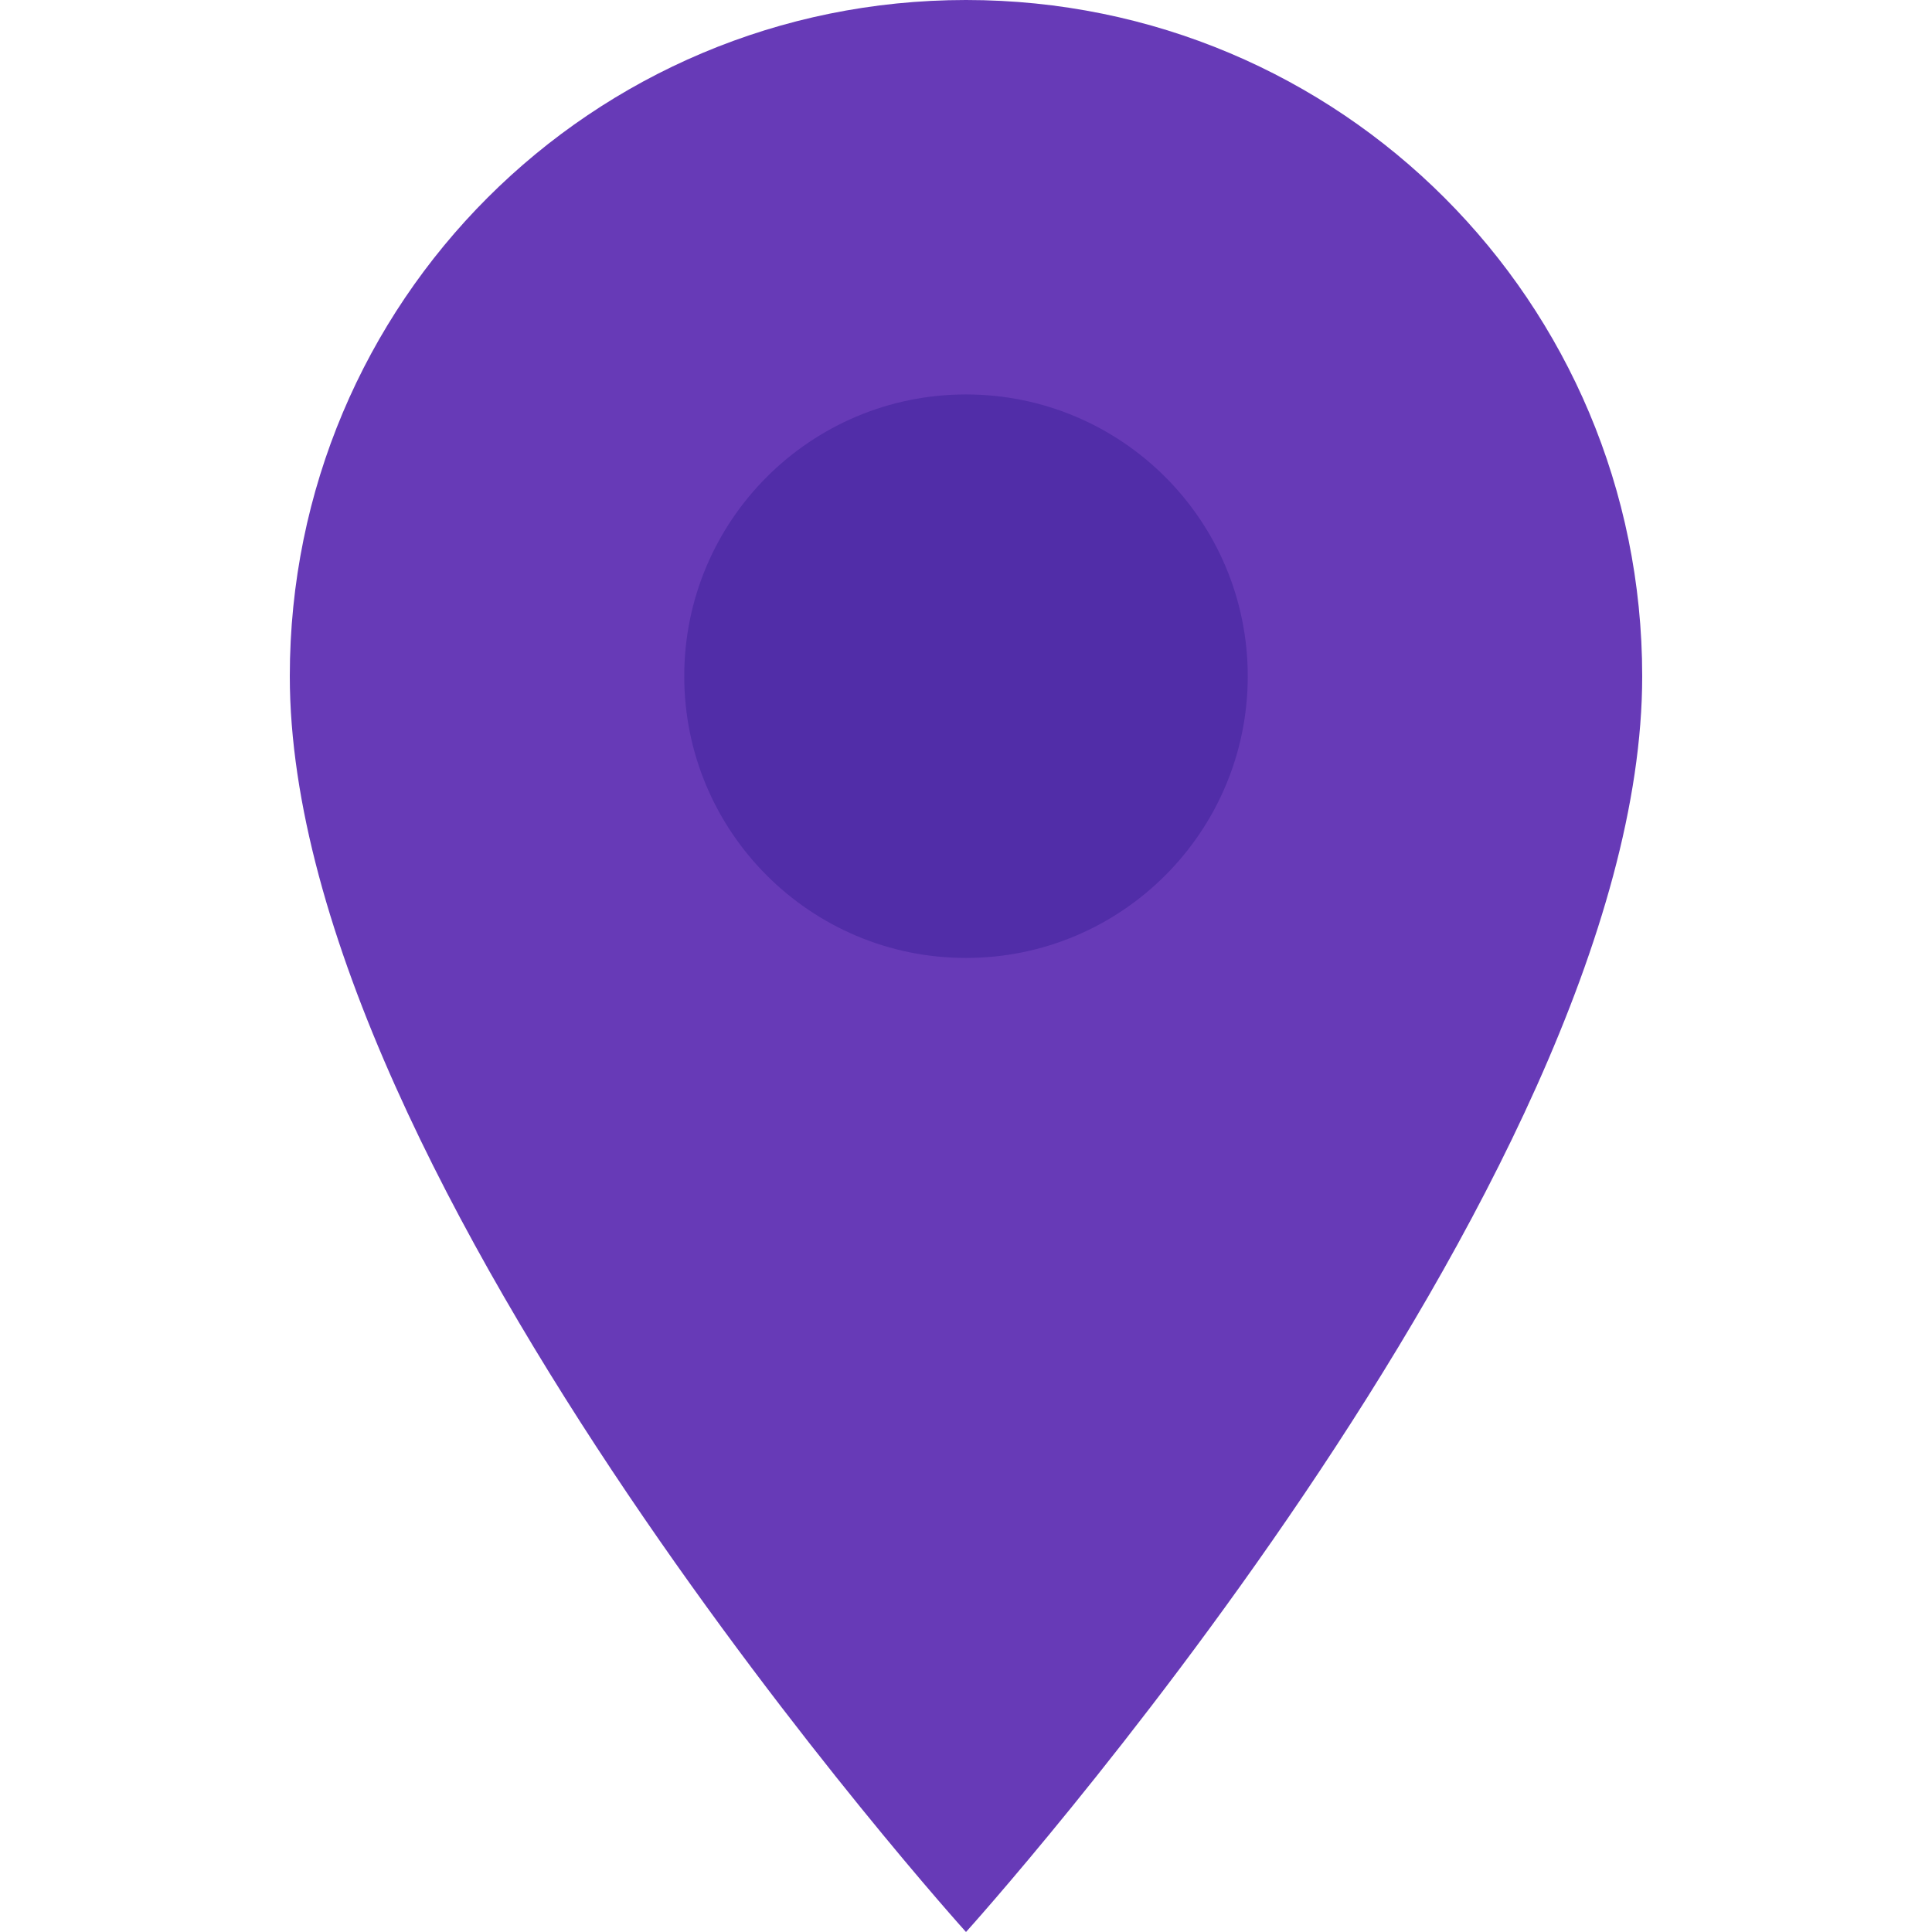
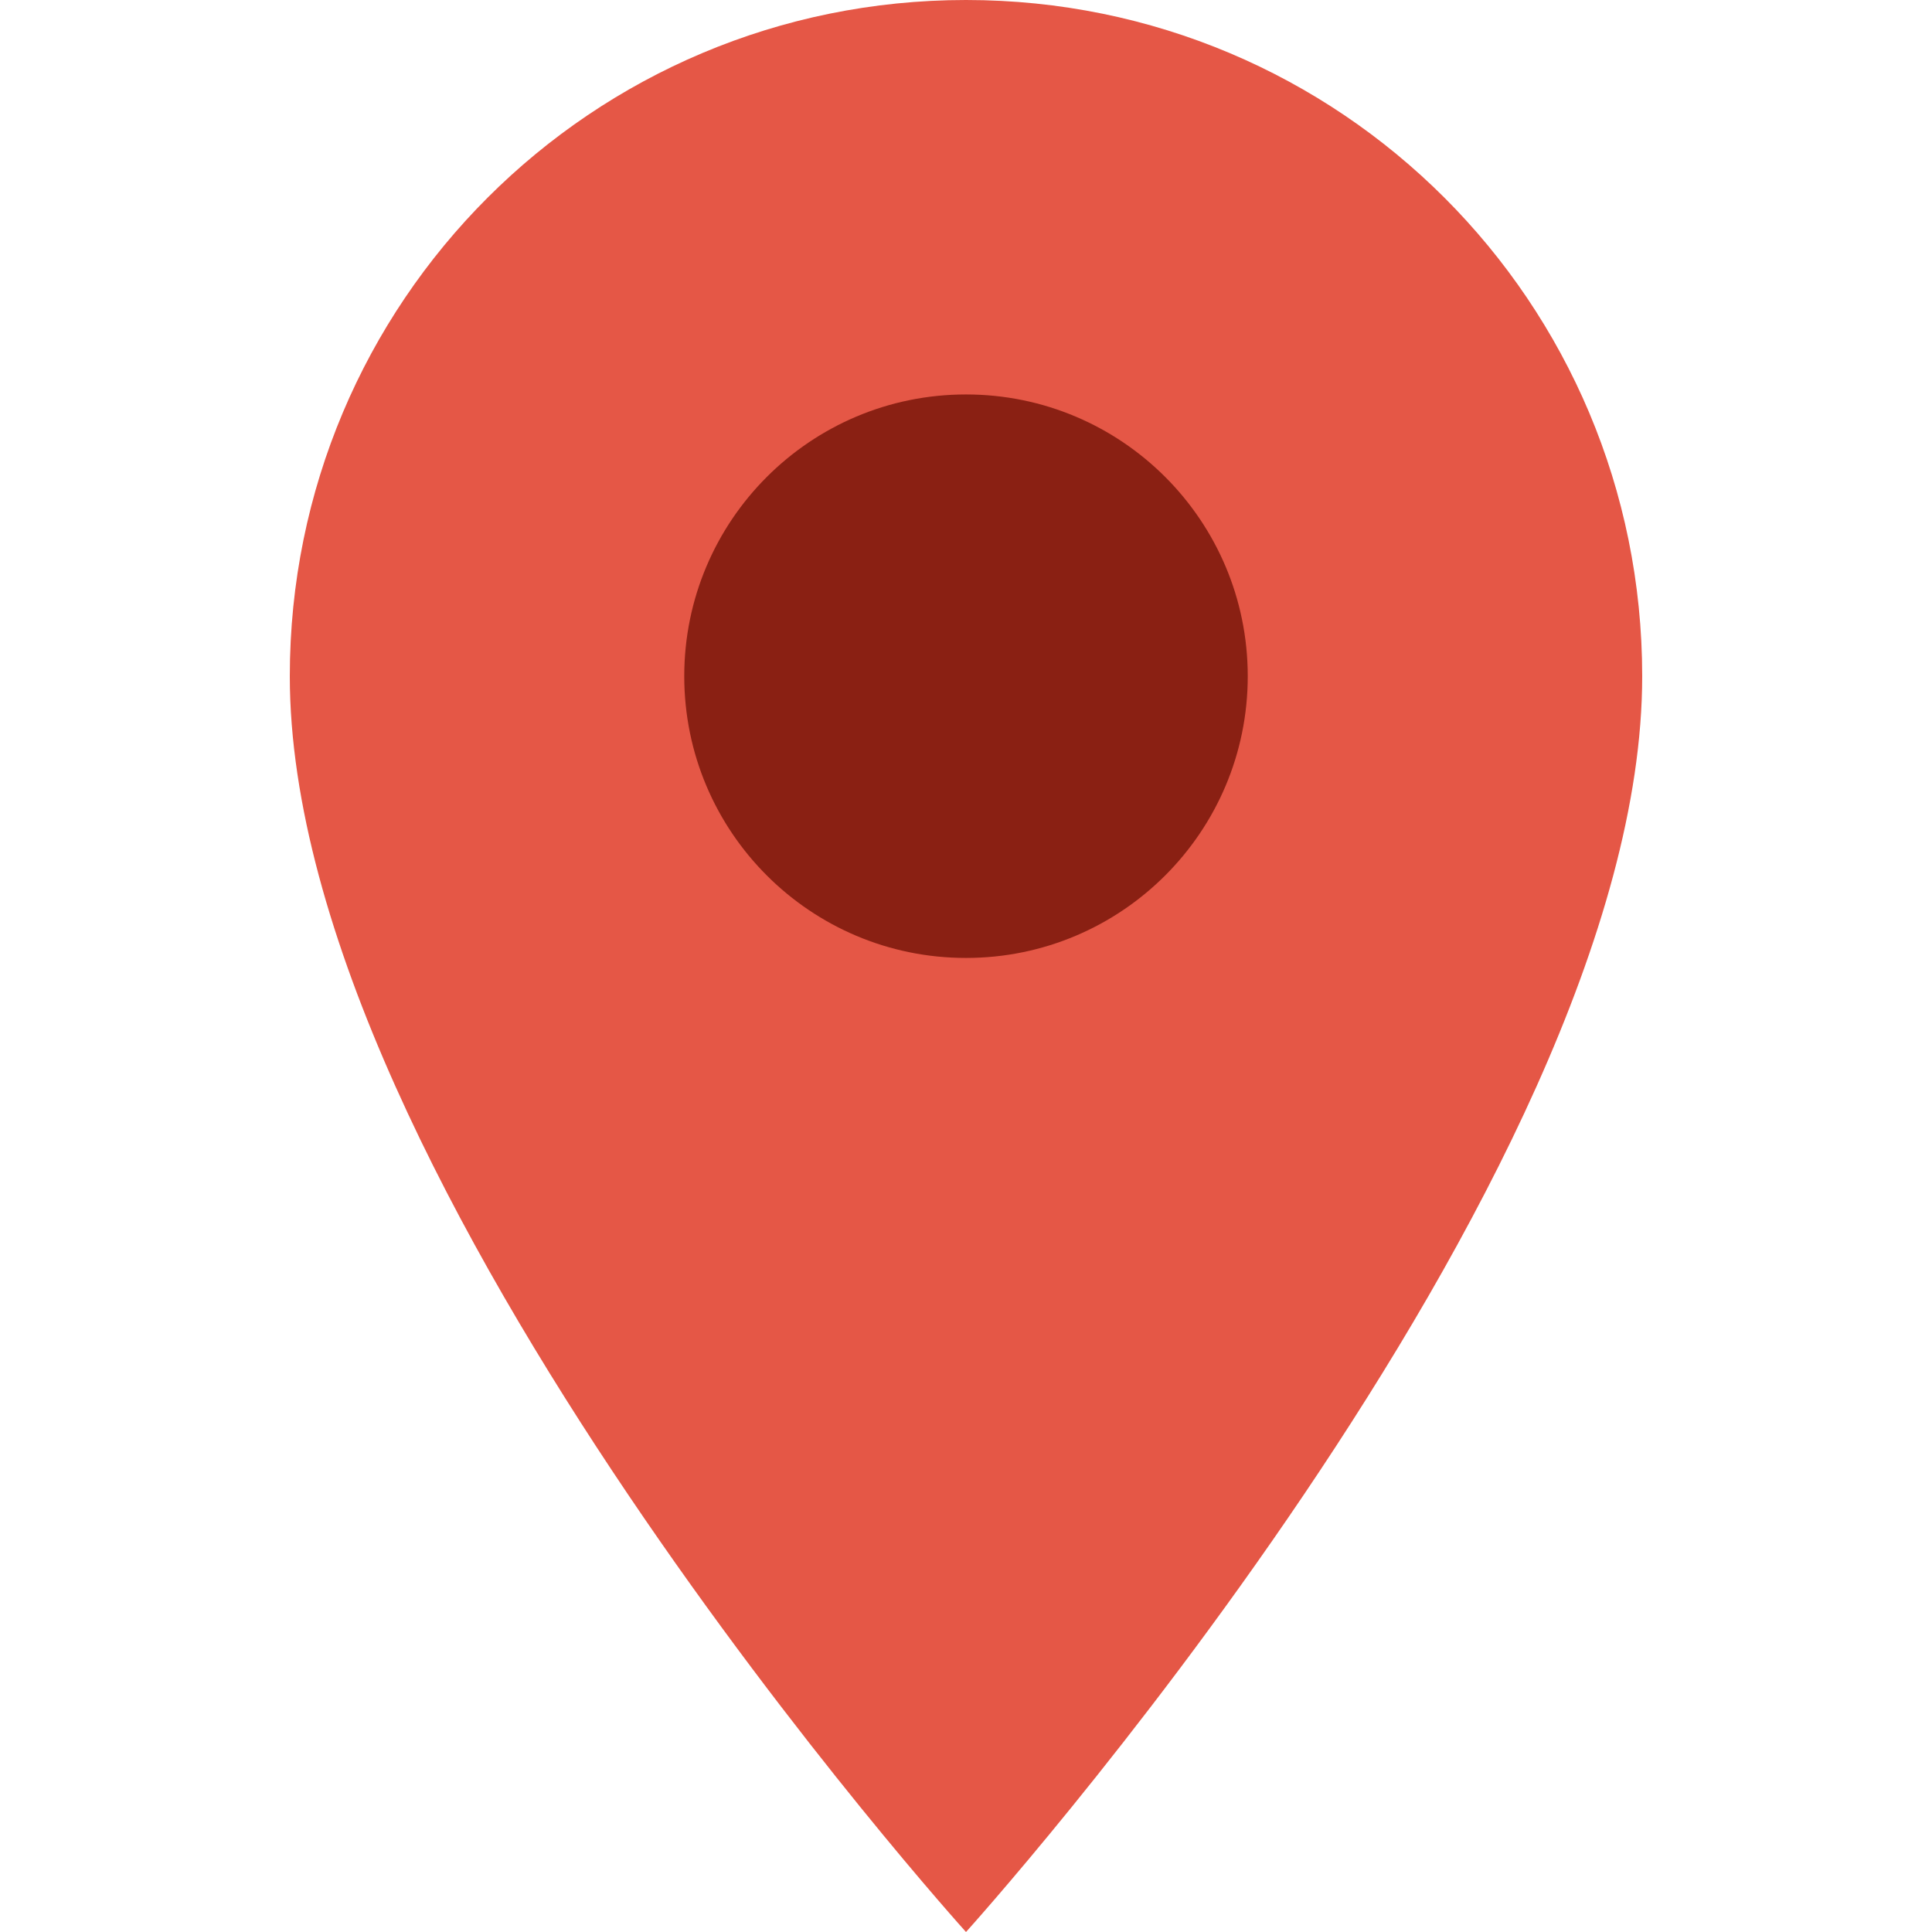
- <svg xmlns="http://www.w3.org/2000/svg" width="48" height="48">
-   <path fill="#673ab7" d="M24 22.8c-3.3 0-6-2.7-6-6s2.7-6 6-6 6 2.7 6 6-2.7 6-6 6M24 0C14.7 0 7.2 7.5 7.2 16.8 7.2 29.4 24 48 24 48s16.8-18.6 16.8-31.2C40.8 7.5 33.3 0 24 0z" />
-   <circle cx="24" cy="16.8" r="7" fill="#512da8" />
+ <svg xmlns="http://www.w3.org/2000/svg" width="48" height="48" version="1.1" id="svg3753">
+   <defs id="defs3757" />
+   <path fill="#673ab7" d="M24 22.8c-3.3 0-6-2.7-6-6s2.7-6 6-6 6 2.7 6 6-2.7 6-6 6M24 0C14.7 0 7.2 7.5 7.2 16.8 7.2 29.4 24 48 24 48s16.8-18.6 16.8-31.2C40.8 7.5 33.3 0 24 0z" id="path3749" style="fill:#e55746;fill-opacity:1" />
+   <circle cx="24" cy="16.8" r="7" fill="#512da8" id="circle3751" style="fill:#8a2013;fill-opacity:1" />
</svg>
